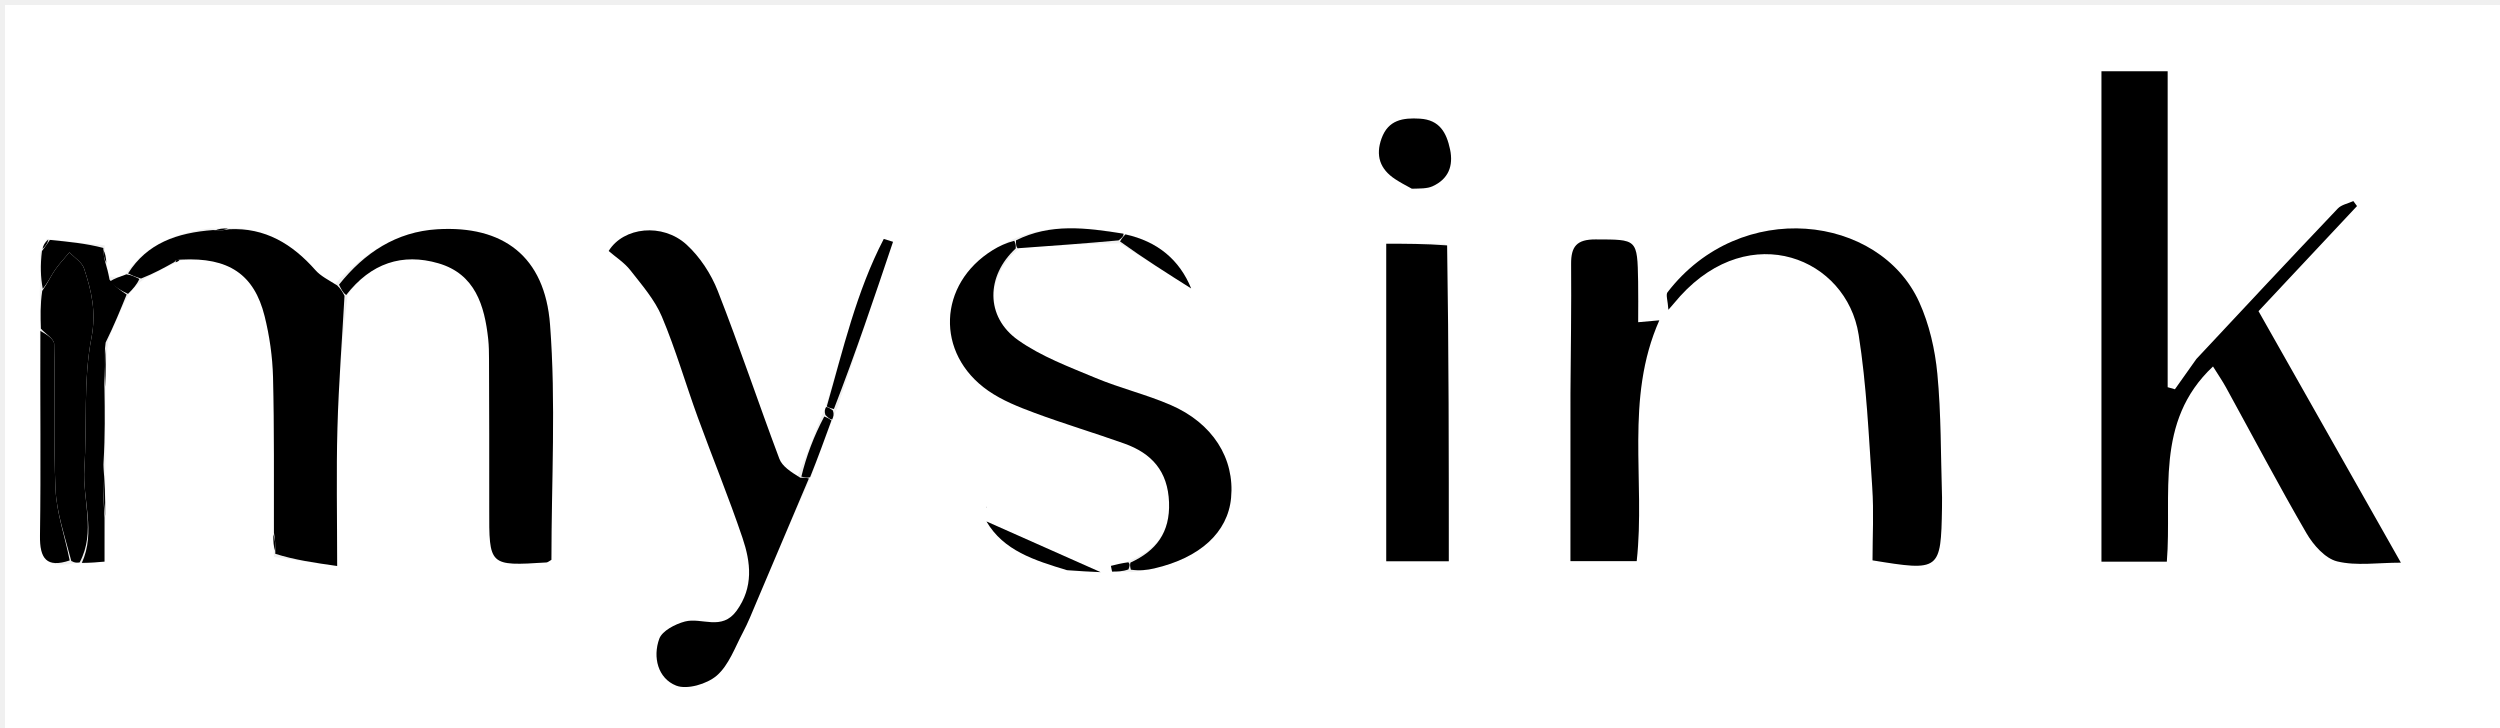
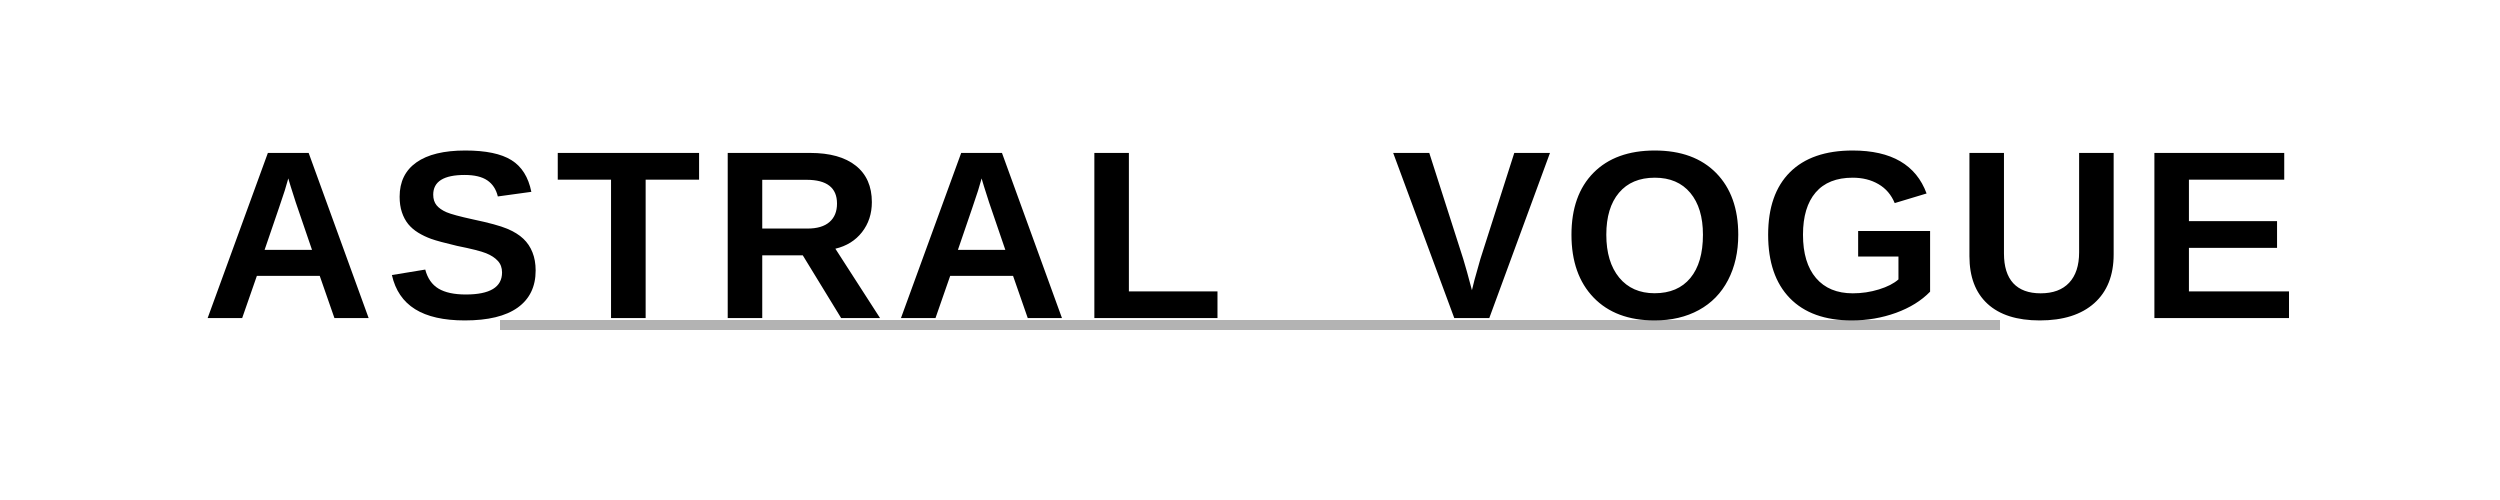
- <svg xmlns="http://www.w3.org/2000/svg" version="1.1" id="Layer_1" x="0px" y="0px" width="100%" viewBox="0 0 502 146" enable-background="new 0 0 0 0" xml:space="preserve">
-   <path fill="white" opacity="1" stroke="none" d=" M364,147   C242.667,147 121.833,147 1,147   C1,98.333 1,49.667 1,1   C168.333,1 335.666,1 503,1   C503,49.666 503,98.333 503,147   C456.833,147 410.667,147 364,147  M164.944,83.523   C163.43,87.547 161.916,91.572 159.962,96.032   C158.776,94.738 157.063,93.643 156.491,92.119   C152.283,80.927 148.5,69.573 144.136,58.445   C142.792,55.017 140.557,51.591 137.856,49.12   C133.053,44.728 125.204,45.562 122.221,50.398   C123.658,51.645 125.388,52.741 126.575,54.261   C128.886,57.22 131.469,60.174 132.901,63.568   C135.674,70.137 137.653,77.036 140.097,83.749   C143.051,91.864 146.345,99.859 149.105,108.037   C150.747,112.902 151.346,117.869 147.929,122.615   C144.931,126.779 140.913,123.906 137.517,124.807   C135.575,125.323 132.961,126.674 132.38,128.277   C131.043,131.963 132.107,136.217 135.768,137.667   C137.963,138.537 141.98,137.348 143.932,135.651   C146.362,133.537 147.582,129.985 149.181,126.978   C150.225,125.015 151.039,122.928 151.911,120.877   C155.425,112.614 158.921,104.344 162.911,95.569   C164.26,91.853 165.609,88.137 167.243,84.059   C167.371,83.621 167.498,83.184 168.027,82.149   C171.791,70.951 175.555,59.753 179.319,48.554   C178.701,48.362 178.082,48.169 177.463,47.977   C171.956,58.577 169.296,70.2 165.746,81.856   C165.628,82.204 165.509,82.552 164.944,83.523  M224.865,48.876   C229.646,51.897 234.427,54.917 239.187,57.923   C236.874,52.228 232.485,48.487 225.204,46.79   C218.055,45.72 210.914,44.809 203.302,48.091   C201.981,48.797 200.617,49.434 199.346,50.22   C188.331,57.031 187.778,71.014 198.404,78.436   C201.218,80.402 204.559,81.723 207.81,82.93   C213.735,85.129 219.803,86.94 225.758,89.062   C231.256,91.022 234.509,94.594 234.745,100.869   C234.972,106.934 232.168,110.597 226.148,112.848   C225.122,113.108 224.096,113.368 223.071,113.628   C223.148,114.01 223.225,114.392 223.303,114.774   C224.337,114.774 225.371,114.774 227.357,114.885   C228.832,114.64 230.325,114.473 231.779,114.137   C240.993,112.005 246.548,106.886 247.2,99.985   C247.951,92.039 243.52,84.954 234.994,81.289   C230.12,79.193 224.887,77.939 219.989,75.889   C214.658,73.658 209.074,71.587 204.42,68.288   C197.816,63.607 197.986,55.396 204.719,49.804   C211.242,49.349 217.765,48.895 224.865,48.876  M21.939,55.397   C21.709,54.611 21.479,53.824 21.436,52.438   C21.279,51.629 21.123,50.82 20.99,49.238   C17.331,48.884 13.672,48.53 9.384,47.992   C9.01,48.667 8.637,49.343 8.011,50.875   C8.076,53.25 8.141,55.625 7.985,58.868   C8.062,61.245 8.138,63.622 8.007,66.916   C8.043,80.464 8.237,94.014 8.029,107.558   C7.958,112.184 9.356,114.079 14.655,113.155   C15.103,113.078 15.552,113.002 16.871,113.135   C18.238,113.015 19.606,112.896 20.989,112.775   C20.989,109.502 20.989,106.75 21.246,103.26   C21.157,99.843 21.068,96.425 21.18,92.093   C21.112,87.393 21.045,82.694 21.235,77.254   C21.27,74.489 21.306,71.725 21.728,68.258   C22.962,65.219 24.195,62.179 25.975,58.882   C26.754,57.972 27.534,57.063 28.977,56.01   C30.994,54.879 33.01,53.748 35.522,52.706   C35.776,52.51 36.03,52.313 37.117,52.179   C45.91,51.642 51.05,55.093 53.139,63.496   C54.127,67.472 54.721,71.631 54.825,75.725   C55.089,86.146 54.976,96.576 54.762,107.534   C54.852,108.686 54.942,109.837 55.015,111.839   C59.084,112.42 63.153,113.002 67.702,113.653   C67.702,103.741 67.511,94.833 67.756,85.937   C68.001,77.084 68.686,68.243 69.824,59.117   C74.465,52.841 80.78,50.751 88.054,52.875   C95.394,55.018 97.309,61.331 98.037,68.114   C98.179,69.436 98.191,70.775 98.195,72.107   C98.222,82.102 98.267,92.097 98.24,102.092   C98.209,113.66 98.18,113.663 109.725,112.939   C110.013,112.921 110.285,112.651 110.724,112.41   C110.724,96.707 111.645,80.861 110.447,65.176   C109.398,51.438 100.994,45.244 87.812,46.037   C79.61,46.53 73.201,50.725 67.184,57.124   C65.891,56.178 64.378,55.426 63.342,54.253   C58.711,49.005 53.249,45.666 45.552,45.746   C44.705,45.843 43.859,45.94 42.206,45.861   C35.535,46.736 29.539,48.841 25.059,55.259   C24.014,55.582 22.969,55.905 21.939,55.397  M440.822,72.359   C439.456,74.294 438.09,76.23 436.724,78.165   C436.237,78.028 435.751,77.89 435.264,77.753   C435.264,56.588 435.264,35.422 435.264,14.313   C430.283,14.313 426.201,14.313 421.974,14.313   C421.974,47.356 421.974,80.064 421.974,112.783   C426.494,112.783 430.59,112.783 435.099,112.783   C436.175,99.254 432.517,84.704 444.371,73.583   C445.422,75.27 446.269,76.496 446.983,77.795   C452.352,87.572 457.55,97.447 463.151,107.088   C464.517,109.44 466.911,112.148 469.309,112.729   C473.184,113.669 477.453,112.982 482.096,112.982   C472.478,95.992 463.179,79.566 453.505,62.478   C459.746,55.821 466.516,48.6 473.285,41.379   C473.041,41.046 472.796,40.714 472.552,40.382   C471.498,40.866 470.174,41.094 469.431,41.874   C459.991,51.801 450.635,61.807 440.822,72.359  M389.962,99.476   C389.693,91.323 389.792,83.135 389.016,75.03   C388.549,70.156 387.394,65.106 385.379,60.665   C377.403,43.083 349.513,39.626 334.841,58.686   C334.457,59.185 334.894,60.314 335.015,62.2   C336.358,60.646 336.87,60.025 337.411,59.43   C351.513,43.95 370.795,51.833 373.22,67.218   C374.814,77.327 375.253,87.629 375.947,97.863   C376.279,102.77 376.004,107.718 376.004,112.519   C389.552,114.735 389.732,114.59 389.953,101.962   C389.962,101.463 389.959,100.963 389.962,99.476  M315.346,79.501   C315.346,90.579 315.346,101.657 315.346,112.682   C320.28,112.682 324.5,112.682 328.649,112.682   C330.429,96.433 326.201,80.095 333.188,64.323   C331.559,64.468 330.405,64.571 328.943,64.701   C328.943,61.847 328.985,59.19 328.935,56.534   C328.775,47.9 328.762,48.108 320.401,48.077   C316.604,48.063 315.453,49.492 315.481,53.019   C315.551,61.512 315.412,70.007 315.346,79.501  M290.246,48.941   C286.186,48.941 282.126,48.941 278.357,48.941   C278.357,70.746 278.357,91.768 278.357,112.704   C282.878,112.704 286.943,112.704 290.919,112.704   C290.919,91.422 290.919,70.515 290.246,48.941  M283.864,38.028   C285.14,37.834 286.54,37.909 287.67,37.394   C290.826,35.953 291.88,33.336 291.167,29.984   C290.459,26.659 289.09,24.071 285.124,23.829   C281.708,23.62 278.781,24.071 277.432,27.761   C276.172,31.206 277.076,33.951 280.138,35.961   C281.109,36.599 282.131,37.157 283.864,38.028  M214.608,114.584   C216.639,114.681 218.67,114.777 220.999,114.888   C212.927,111.301 205.511,108.005 198.081,104.704   C201.504,110.57 207.677,112.497 214.608,114.584  M198.163,101.965   C198.163,101.965 198.07,101.742 198.07,101.742   C198.07,101.742 198.208,101.839 198.163,101.965  z" />
-   <path fill="black" opacity="1" stroke="none" d=" M441.04,72.076   C450.635,61.807 459.991,51.801 469.431,41.874   C470.174,41.094 471.498,40.866 472.552,40.382   C472.796,40.714 473.041,41.046 473.285,41.379   C466.516,48.6 459.746,55.821 453.505,62.478   C463.179,79.566 472.478,95.992 482.096,112.982   C477.453,112.982 473.184,113.669 469.309,112.729   C466.911,112.148 464.517,109.44 463.151,107.088   C457.55,97.447 452.352,87.572 446.983,77.795   C446.269,76.496 445.422,75.27 444.371,73.583   C432.517,84.704 436.175,99.254 435.099,112.783   C430.59,112.783 426.494,112.783 421.974,112.783   C421.974,80.064 421.974,47.356 421.974,14.313   C426.201,14.313 430.283,14.313 435.264,14.313   C435.264,35.422 435.264,56.588 435.264,77.753   C435.751,77.89 436.237,78.028 436.724,78.165   C438.09,76.23 439.456,74.294 441.04,72.076  z" />
-   <path fill="black" opacity="1" stroke="none" d=" M162.424,96.077   C158.921,104.344 155.425,112.614 151.911,120.877   C151.039,122.928 150.225,125.015 149.181,126.978   C147.582,129.985 146.362,133.537 143.932,135.651   C141.98,137.348 137.963,138.537 135.768,137.667   C132.107,136.217 131.043,131.963 132.38,128.277   C132.961,126.674 135.575,125.323 137.517,124.807   C140.913,123.906 144.931,126.779 147.929,122.615   C151.346,117.869 150.747,112.902 149.105,108.037   C146.345,99.859 143.051,91.864 140.097,83.749   C137.653,77.036 135.674,70.137 132.901,63.568   C131.469,60.174 128.886,57.22 126.575,54.261   C125.388,52.741 123.658,51.645 122.221,50.398   C125.204,45.562 133.053,44.728 137.856,49.12   C140.557,51.591 142.792,55.017 144.136,58.445   C148.5,69.573 152.283,80.927 156.491,92.119   C157.063,93.643 158.776,94.738 160.69,95.924   C161.753,95.904 162.089,95.99 162.424,96.077  z" />
-   <path fill="black" opacity="1" stroke="none" d=" M389.962,99.97   C389.959,100.963 389.962,101.463 389.953,101.962   C389.732,114.59 389.552,114.735 376.004,112.519   C376.004,107.718 376.279,102.77 375.947,97.863   C375.253,87.629 374.814,77.327 373.22,67.218   C370.795,51.833 351.513,43.95 337.411,59.43   C336.87,60.025 336.358,60.646 335.015,62.2   C334.894,60.314 334.457,59.185 334.841,58.686   C349.513,39.626 377.403,43.083 385.379,60.665   C387.394,65.106 388.549,70.156 389.016,75.03   C389.792,83.135 389.693,91.323 389.962,99.97  z" />
-   <path fill="black" opacity="1" stroke="none" d=" M55.013,107.003   C54.976,96.576 55.089,86.146 54.825,75.725   C54.721,71.631 54.127,67.472 53.139,63.496   C51.05,55.093 45.91,51.642 36.457,52.125   C35.448,52.122 35.191,52.304 35.027,52.618   C33.01,53.748 30.994,54.879 28.316,55.933   C27.008,55.539 26.361,55.222 25.713,54.905   C29.539,48.841 35.535,46.736 42.791,46.195   C44.249,46.362 45.121,46.195 45.992,46.029   C53.249,45.666 58.711,49.005 63.342,54.253   C64.378,55.426 65.891,56.178 67.7,57.306   C68.536,58.124 68.857,58.76 69.177,59.397   C68.686,68.243 68.001,77.084 67.756,85.937   C67.511,94.833 67.702,103.741 67.702,113.653   C63.153,113.002 59.084,112.42 55.279,111.201   C55.367,109.377 55.19,108.19 55.013,107.003  z" />
-   <path fill="black" opacity="1" stroke="none" d=" M69.501,59.257   C68.857,58.76 68.536,58.124 68.076,57.159   C73.201,50.725 79.61,46.53 87.812,46.037   C100.994,45.244 109.398,51.438 110.447,65.176   C111.645,80.861 110.724,96.707 110.724,112.41   C110.285,112.651 110.013,112.921 109.725,112.939   C98.18,113.663 98.209,113.66 98.24,102.092   C98.267,92.097 98.222,82.102 98.195,72.107   C98.191,70.775 98.179,69.436 98.037,68.114   C97.309,61.331 95.394,55.018 88.054,52.875   C80.78,50.751 74.465,52.841 69.501,59.257  z" />
-   <path fill="black" opacity="1" stroke="none" d=" M226.994,112.97   C232.168,110.597 234.972,106.934 234.745,100.869   C234.509,94.594 231.256,91.022 225.758,89.062   C219.803,86.94 213.735,85.129 207.81,82.93   C204.559,81.723 201.218,80.402 198.404,78.436   C187.778,71.014 188.331,57.031 199.346,50.22   C200.617,49.434 201.981,48.797 203.67,48.342   C204.008,49.029 203.98,49.466 203.951,49.903   C197.986,55.396 197.816,63.607 204.42,68.288   C209.074,71.587 214.658,73.658 219.989,75.889   C224.887,77.939 230.12,79.193 234.994,81.289   C243.52,84.954 247.951,92.039 247.2,99.985   C246.548,106.886 240.993,112.005 231.779,114.137   C230.325,114.473 228.832,114.64 227.073,114.393   C226.857,113.591 226.925,113.28 226.994,112.97  z" />
-   <path fill="black" opacity="1" stroke="none" d=" M315.352,79.001   C315.412,70.007 315.551,61.512 315.481,53.019   C315.453,49.492 316.604,48.063 320.401,48.077   C328.762,48.108 328.775,47.9 328.935,56.534   C328.985,59.19 328.943,61.847 328.943,64.701   C330.405,64.571 331.559,64.468 333.188,64.323   C326.201,80.095 330.429,96.433 328.649,112.682   C324.5,112.682 320.28,112.682 315.346,112.682   C315.346,101.657 315.346,90.579 315.352,79.001  z" />
-   <path fill="black" opacity="1" stroke="none" d=" M290.583,49.275   C290.919,70.515 290.919,91.422 290.919,112.704   C286.943,112.704 282.878,112.704 278.357,112.704   C278.357,91.768 278.357,70.746 278.357,48.941   C282.126,48.941 286.186,48.941 290.583,49.275  z" />
-   <path fill="black" opacity="1" stroke="none" d=" M16,112.926   C15.552,113.002 15.103,113.078 14.32,112.652   C12.996,107.536 11.367,102.953 11.153,98.304   C10.706,88.579 11.089,78.819 10.876,69.078   C10.853,68.033 9.142,67.025 8.214,65.999   C8.138,63.622 8.062,61.245 8.476,58.417   C9.651,56.707 10.239,55.381 11.045,54.205   C11.904,52.953 12.97,51.842 13.945,50.669   C14.956,51.744 16.469,52.654 16.887,53.925   C18.363,58.409 19.372,62.609 18.359,67.847   C16.714,76.364 17.498,85.33 16.945,94.086   C16.549,100.364 19.277,106.804 16,112.926  z" />
-   <path fill="black" opacity="1" stroke="none" d=" M16.435,113.031   C19.277,106.804 16.549,100.364 16.945,94.086   C17.498,85.33 16.714,76.364 18.359,67.847   C19.372,62.609 18.363,58.409 16.887,53.925   C16.469,52.654 14.956,51.744 13.945,50.669   C12.97,51.842 11.904,52.953 11.045,54.205   C10.239,55.381 9.651,56.707 8.586,57.984   C8.141,55.625 8.076,53.25 8.423,50.41   C9.228,49.355 9.62,48.765 10.013,48.175   C13.672,48.53 17.331,48.884 20.747,49.788   C20.753,51.237 21.001,52.137 21.249,53.037   C21.479,53.824 21.709,54.611 21.995,56.149   C23.178,57.647 24.303,58.393 25.429,59.14   C24.195,62.179 22.962,65.219 21.214,68.772   C20.792,72.188 20.885,75.091 20.977,77.994   C21.045,82.694 21.112,87.393 20.791,92.836   C20.599,97.052 20.794,100.525 20.989,103.997   C20.989,106.75 20.989,109.502 20.989,112.775   C19.606,112.896 18.238,113.015 16.435,113.031  z" />
-   <path fill="black" opacity="1" stroke="none" d=" M283.496,37.89   C282.131,37.157 281.109,36.599 280.138,35.961   C277.076,33.951 276.172,31.206 277.432,27.761   C278.781,24.071 281.708,23.62 285.124,23.829   C289.09,24.071 290.459,26.659 291.167,29.984   C291.88,33.336 290.826,35.953 287.67,37.394   C286.54,37.909 285.14,37.834 283.496,37.89  z" />
-   <path fill="black" opacity="1" stroke="none" d=" M8.111,66.458   C9.142,67.025 10.853,68.033 10.876,69.078   C11.089,78.819 10.706,88.579 11.153,98.304   C11.367,102.953 12.996,107.536 13.992,112.54   C9.356,114.079 7.958,112.184 8.029,107.558   C8.237,94.014 8.043,80.464 8.111,66.458  z" />
-   <path fill="black" opacity="1" stroke="none" d=" M166.018,81.6   C169.296,70.2 171.956,58.577 177.463,47.977   C178.082,48.169 178.701,48.362 179.319,48.554   C175.555,59.753 171.791,70.951 167.447,82.129   C166.585,81.939 166.301,81.77 166.018,81.6  z" />
-   <path fill="black" opacity="1" stroke="none" d=" M214.239,114.49   C207.677,112.497 201.504,110.57 198.081,104.704   C205.511,108.005 212.927,111.301 220.999,114.888   C218.67,114.777 216.639,114.681 214.239,114.49  z" />
-   <path fill="black" opacity="1" stroke="none" d=" M225.987,47.064   C232.485,48.487 236.874,52.228 239.187,57.923   C234.427,54.917 229.646,51.897 224.907,48.488   C225.296,47.755 225.641,47.409 225.987,47.064  z" />
-   <path fill="black" opacity="1" stroke="none" d=" M225.596,46.927   C225.641,47.409 225.296,47.755 224.619,48.27   C217.765,48.895 211.242,49.349 204.335,49.853   C203.98,49.466 204.008,49.029 204.014,48.264   C210.914,44.809 218.055,45.72 225.596,46.927  z" />
-   <path fill="black" opacity="1" stroke="none" d=" M162.668,95.823   C162.089,95.99 161.753,95.904 160.911,95.706   C161.916,91.572 163.43,87.547 165.516,83.636   C166.379,83.972 166.668,84.196 166.958,84.42   C165.609,88.137 164.26,91.853 162.668,95.823  z" />
-   <path fill="black" opacity="1" stroke="none" d=" M21.118,103.629   C20.794,100.525 20.599,97.052 20.691,93.293   C21.068,96.425 21.157,99.843 21.118,103.629  z" />
-   <path fill="black" opacity="1" stroke="none" d=" M21.106,77.624   C20.885,75.091 20.792,72.188 21.02,69.123   C21.306,71.725 21.27,74.489 21.106,77.624  z" />
-   <path fill="black" opacity="1" stroke="none" d=" M25.702,59.011   C24.303,58.393 23.178,57.647 21.988,56.564   C22.969,55.905 24.014,55.582 25.386,55.082   C26.361,55.222 27.008,55.539 27.984,56.005   C27.534,57.063 26.754,57.972 25.702,59.011  z" />
-   <path fill="black" opacity="1" stroke="none" d=" M54.888,107.269   C55.19,108.19 55.367,109.377 55.288,110.777   C54.942,109.837 54.852,108.686 54.888,107.269  z" />
-   <path fill="black" opacity="1" stroke="none" d=" M21.342,52.738   C21.001,52.137 20.753,51.237 20.735,50.175   C21.123,50.82 21.279,51.629 21.342,52.738  z" />
-   <path fill="black" opacity="1" stroke="none" d=" M45.772,45.887   C45.121,46.195 44.249,46.362 43.195,46.283   C43.859,45.94 44.705,45.843 45.772,45.887  z" />
-   <path fill="black" opacity="1" stroke="none" d=" M226.571,112.909   C226.925,113.28 226.857,113.591 226.597,114.338   C225.371,114.774 224.337,114.774 223.303,114.774   C223.225,114.392 223.148,114.01 223.071,113.628   C224.096,113.368 225.122,113.108 226.571,112.909  z" />
-   <path fill="black" opacity="1" stroke="none" d=" M9.698,48.084   C9.62,48.765 9.228,49.355 8.55,49.981   C8.637,49.343 9.01,48.667 9.698,48.084  z" />
-   <path fill="black" opacity="1" stroke="none" d=" M198.186,101.902   C198.208,101.839 198.07,101.742 198.07,101.742   C198.07,101.742 198.163,101.965 198.186,101.902  z" />
-   <path fill="black" opacity="1" stroke="none" d=" M167.247,82.428   C167.498,83.184 167.371,83.621 167.1,84.24   C166.668,84.196 166.379,83.972 165.74,83.324   C165.509,82.552 165.628,82.204 165.882,81.728   C166.301,81.77 166.585,81.939 167.247,82.428  z" />
-   <path fill="black" opacity="1" stroke="none" d=" M35.275,52.662   C35.191,52.304 35.448,52.122 36.041,52.094   C36.03,52.313 35.776,52.51 35.275,52.662  z" />
+ <svg xmlns="http://www.w3.org/2000/svg" viewBox="0 0 500 100">
+   <rect width="500" height="100" fill="white" />
+   <text x="50%" y="50%" text-anchor="middle" dominant-baseline="middle" font-family="Arial, sans-serif" font-size="48" font-weight="bold" letter-spacing="2">
+     <tspan fill="black">ASTRAL</tspan>
+     <tspan dx="20" fill="black">VOGUE</tspan>
+   </text>
+   <line x1="100" y1="65" x2="400" y2="65" stroke="black" stroke-width="2" opacity="0.3" />
</svg>
